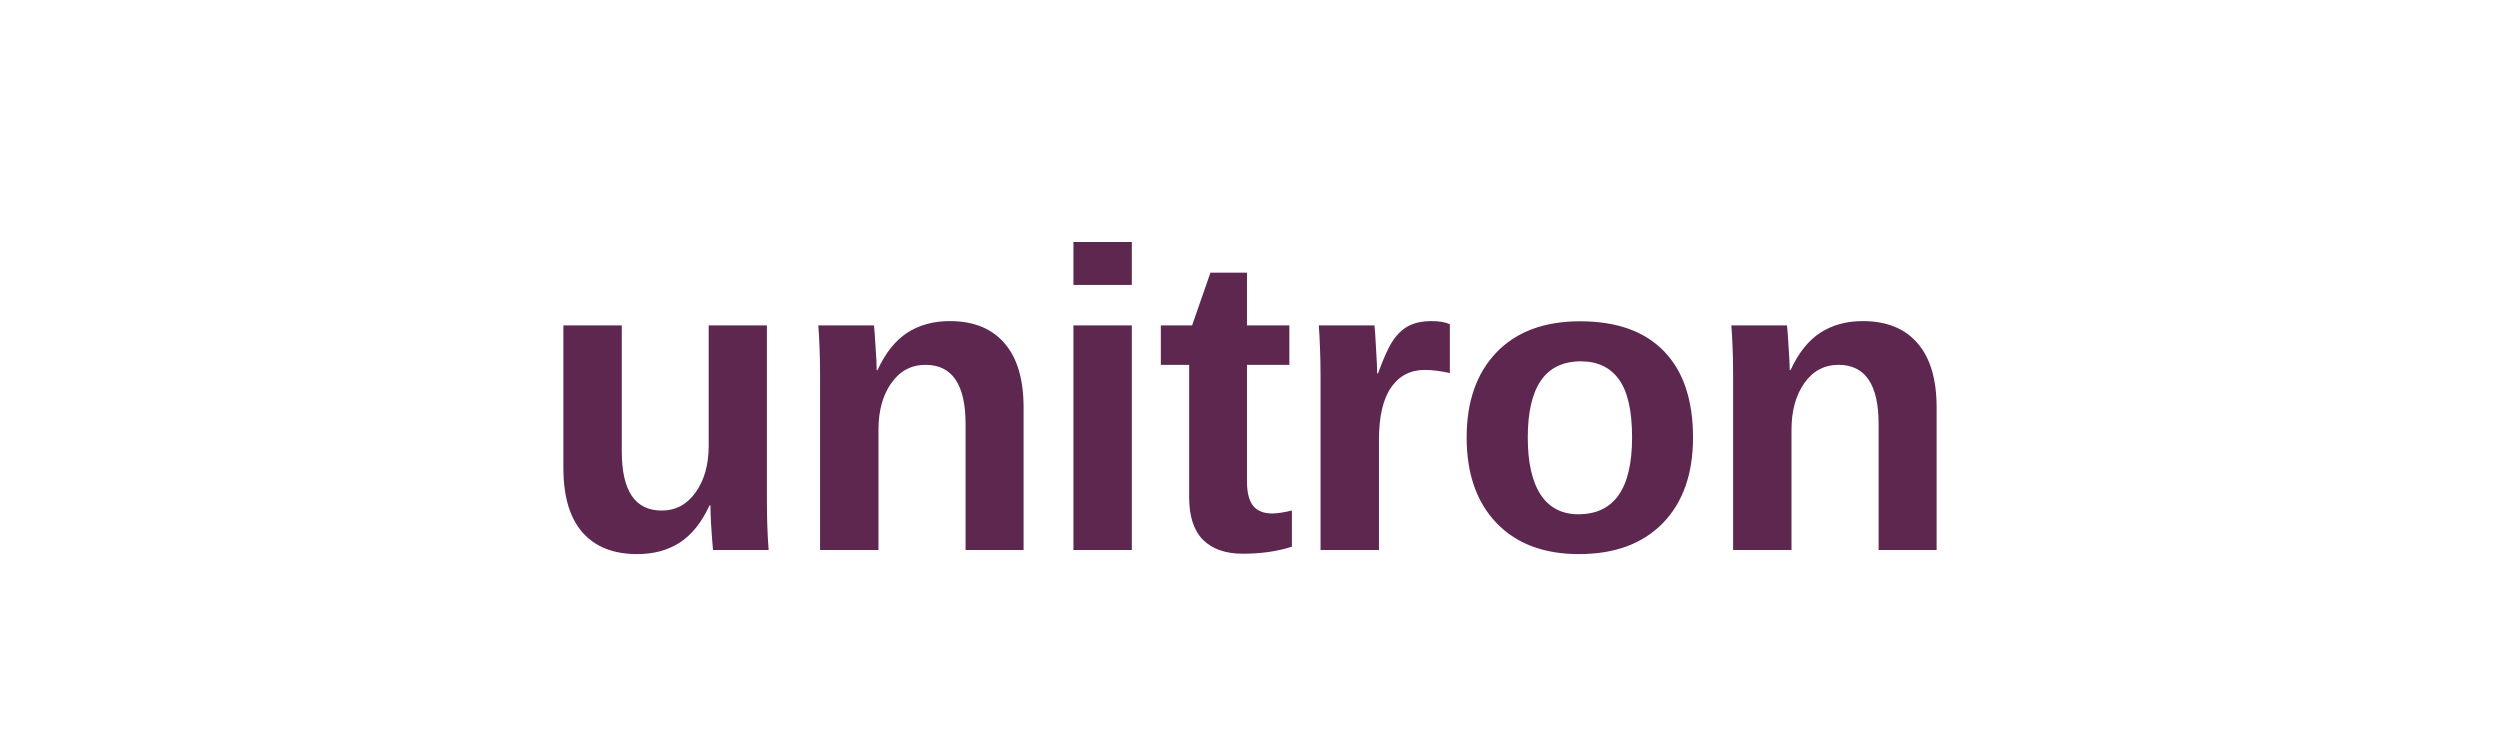
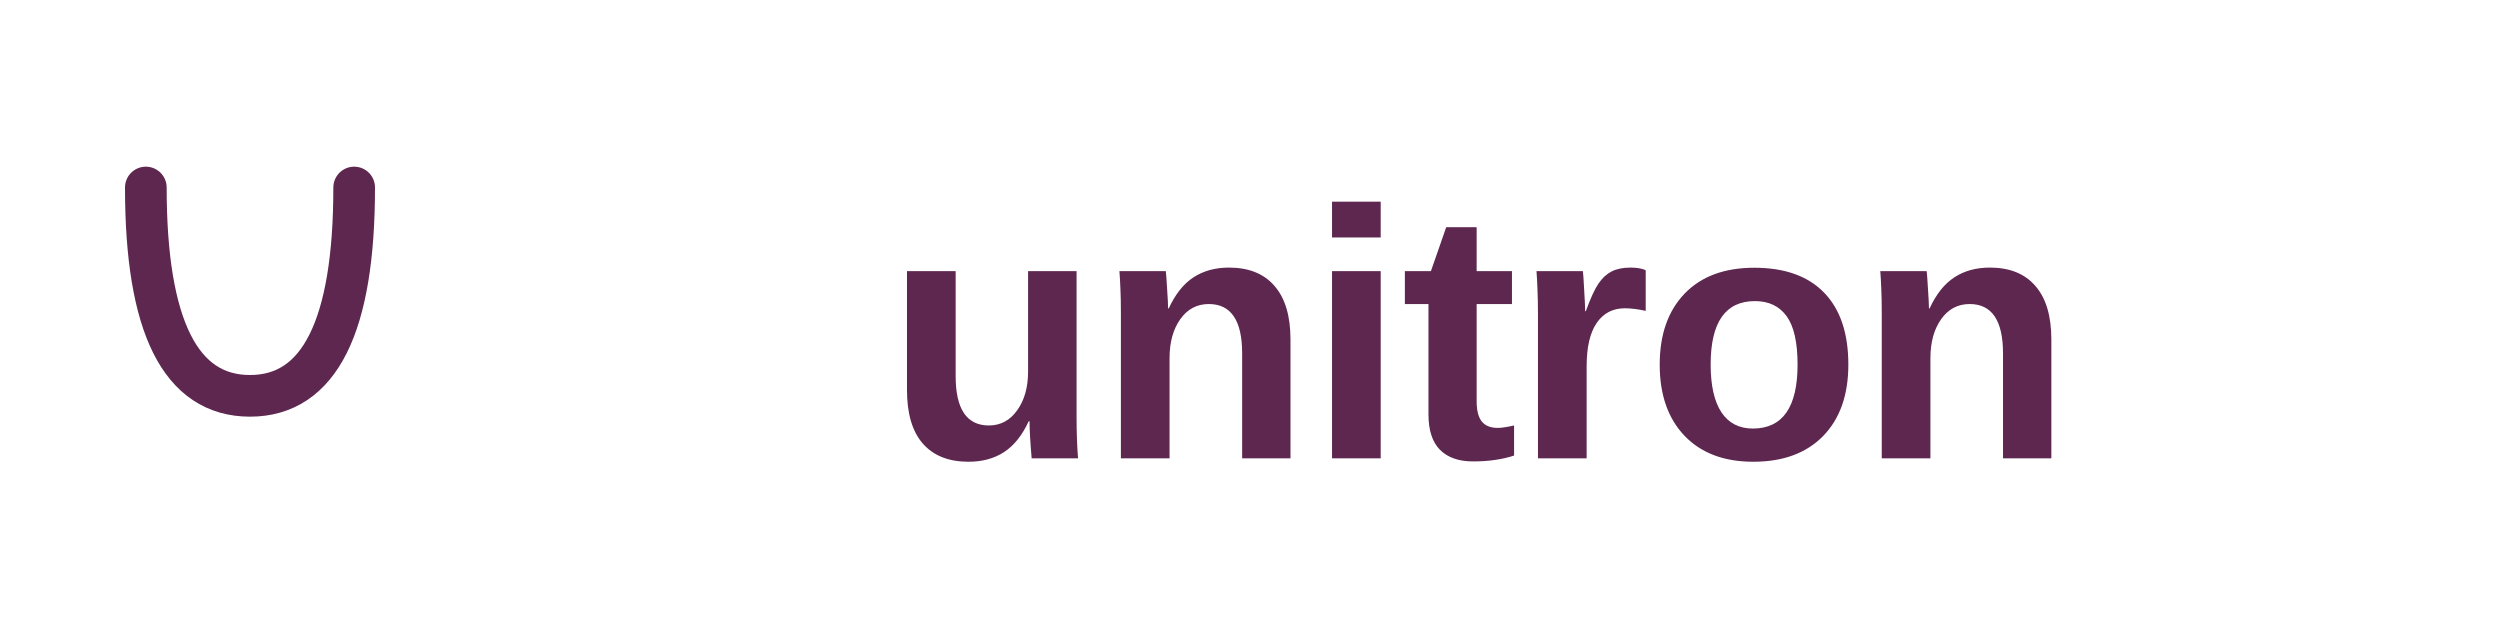
- <svg xmlns="http://www.w3.org/2000/svg" viewBox="0 0 200 60" role="img" aria-label="Unitron">
-   <text x="100" y="44" text-anchor="middle" font-family="-apple-system, system-ui, 'Helvetica Neue', Arial, sans-serif" font-weight="700" font-size="34" letter-spacing="-0.5" fill="#5E2750">unitron</text>
+ <svg xmlns="http://www.w3.org/2000/svg" viewBox="0 0 240 60" role="img" aria-label="Unitron">
+   <path d="M14 18 Q14 38, 24 38 Q34 38, 34 18" stroke="#5E2750" stroke-width="4" fill="none" stroke-linecap="round" />
+   <text x="142" y="44" text-anchor="middle" font-family="-apple-system, system-ui, 'Helvetica Neue', Arial, sans-serif" font-weight="700" font-size="34" letter-spacing="-0.5" fill="#5E2750">unitron</text>
</svg>
